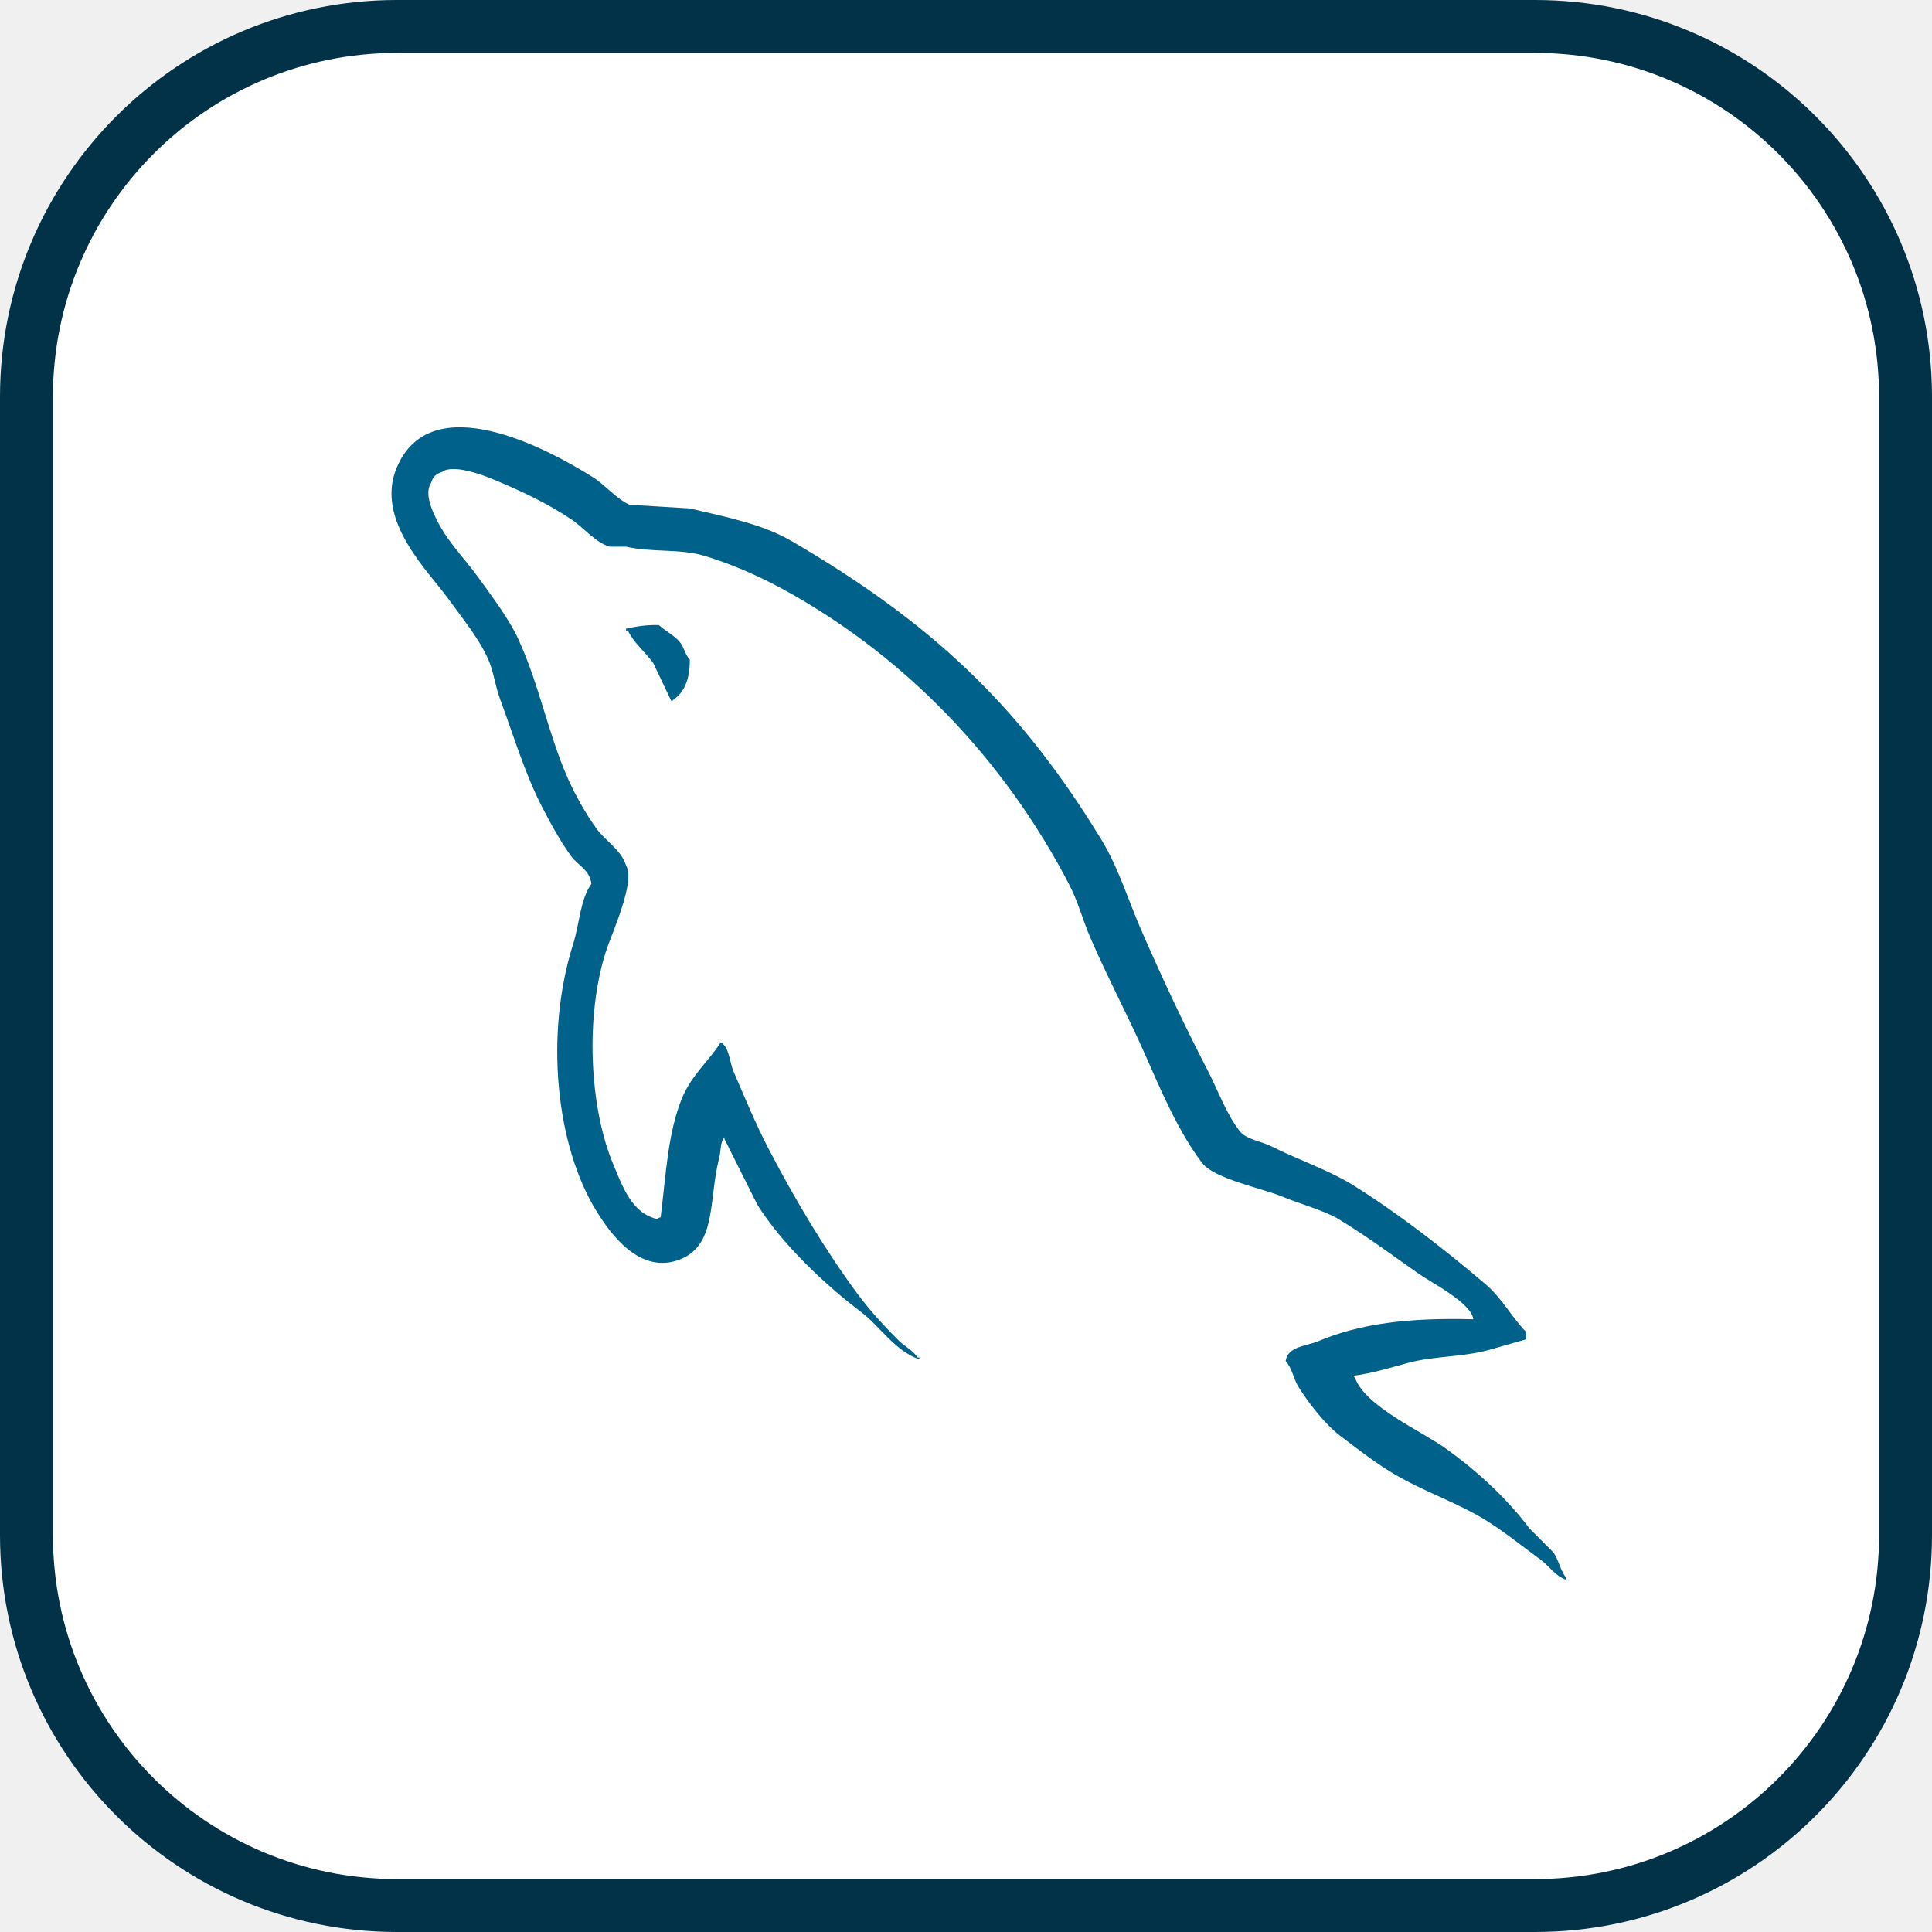
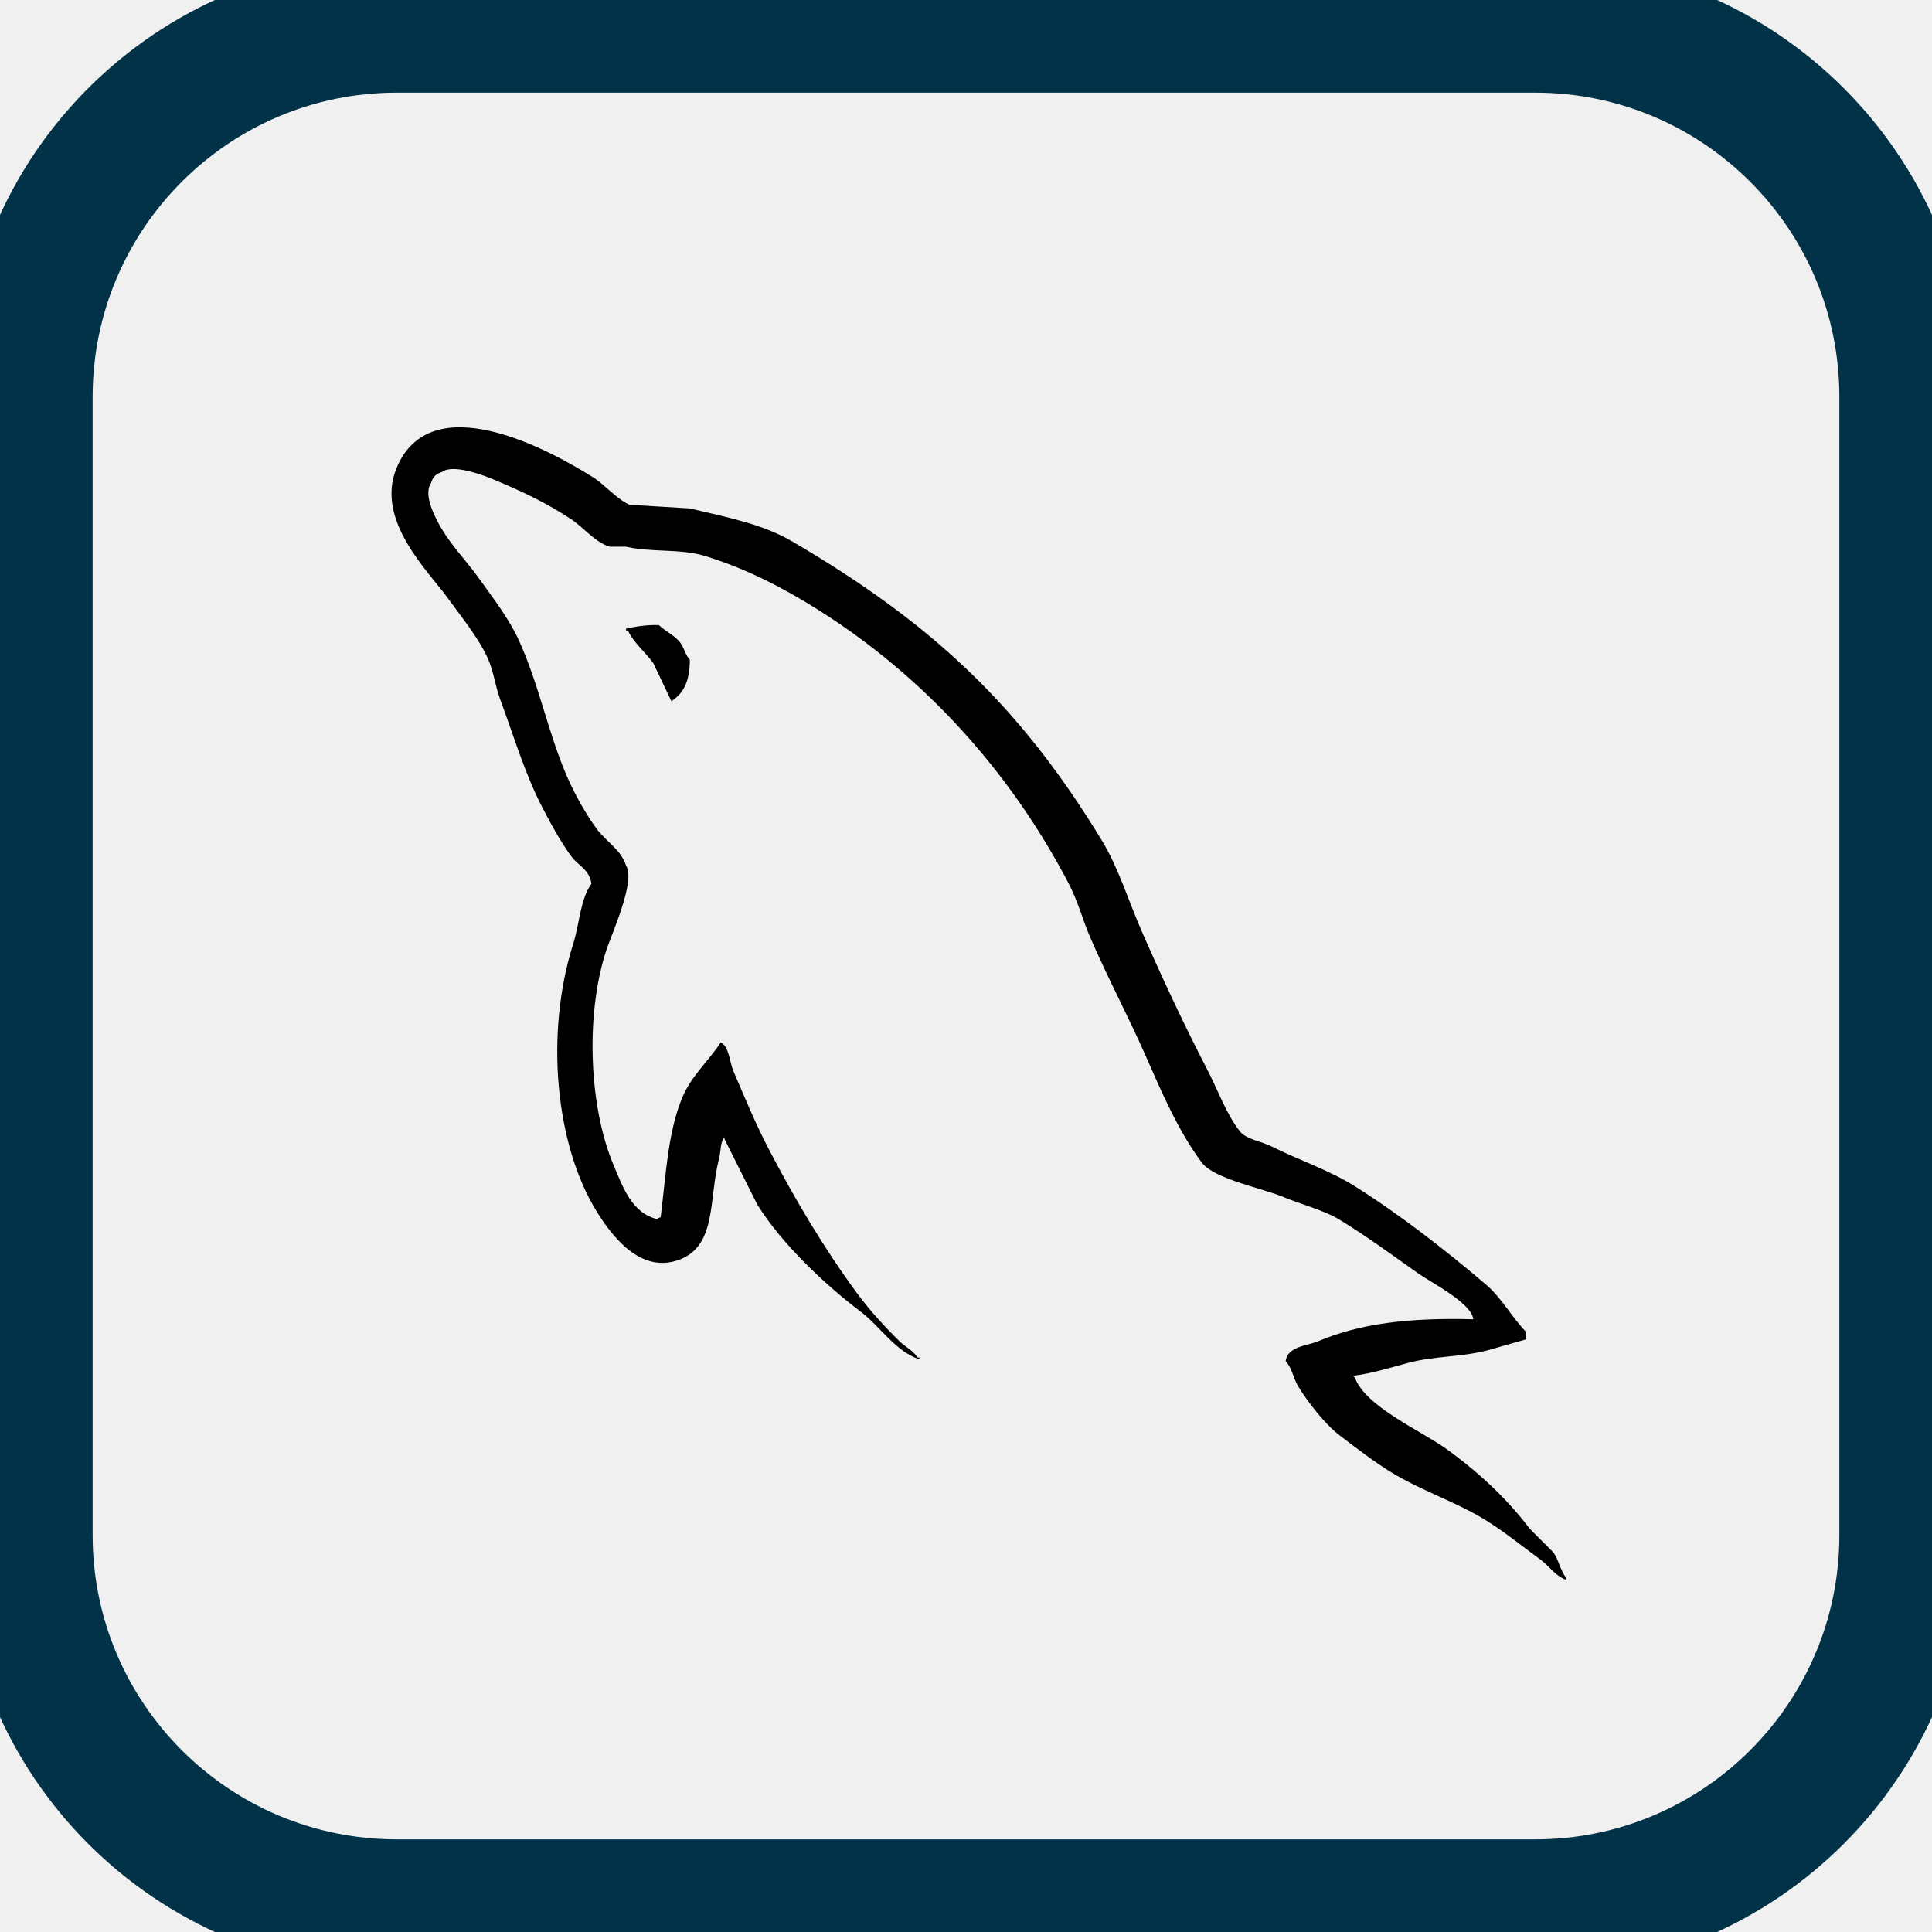
<svg xmlns="http://www.w3.org/2000/svg" width="20px" height="20px" class="mysql-icon" fill="#000000" viewBox="0 0 73 73" version="1.1">
  <g stroke-width="0" />
  <g stroke-linecap="round" stroke-linejoin="round" />
  <g>
    <g stroke="none" stroke-width="1" fill="none" fill-rule="evenodd">
-       <g transform="translate(2, 2)" fill="#FFFFFF" fill-rule="nonzero" stroke="#013247" stroke-width="2">
+       <g transform="translate(2, 2)" fill="transparent" fill-rule="nonzero" stroke="#013247" stroke-width="5">
        <rect x="-1" y="-1" width="71" height="71" rx="14" />
      </g>
-       <g transform="translate(14, 16)" fill="#00618A">
+       <g transform="translate(14, 16)" fill="#000000">
        <g transform="translate(0.786008, 0.109629)" fill-rule="nonzero">
          <path d="M40.883,33.739 C38.461,33.673 36.612,33.898 35.031,34.565 C34.581,34.754 33.865,34.759 33.792,35.322 C34.039,35.581 34.077,35.968 34.273,36.286 C34.651,36.897 35.288,37.716 35.857,38.145 C36.478,38.614 37.119,39.116 37.785,39.522 C38.97,40.245 40.293,40.657 41.434,41.381 C42.106,41.808 42.774,42.345 43.43,42.827 C43.754,43.065 43.972,43.435 44.394,43.584 C44.394,43.561 44.394,43.538 44.394,43.515 C44.172,43.233 44.115,42.846 43.912,42.551 C43.614,42.253 43.315,41.955 43.017,41.656 C42.142,40.495 41.031,39.475 39.85,38.627 C38.908,37.951 36.801,37.038 36.408,35.942 C36.385,35.919 36.362,35.896 36.339,35.873 C37.006,35.798 37.788,35.556 38.404,35.391 C39.44,35.114 40.365,35.185 41.434,34.909 C41.915,34.772 42.397,34.634 42.88,34.496 C42.88,34.404 42.88,34.313 42.88,34.221 C42.339,33.666 41.954,32.933 41.365,32.431 C39.823,31.118 38.14,29.806 36.408,28.713 C35.447,28.106 34.259,27.712 33.241,27.198 C32.898,27.025 32.296,26.935 32.07,26.647 C31.535,25.965 31.244,25.101 30.831,24.306 C29.967,22.642 29.118,20.825 28.353,19.074 C27.83,17.88 27.489,16.702 26.838,15.631 C23.712,10.491 20.347,7.389 15.134,4.34 C14.025,3.691 12.689,3.435 11.278,3.101 C10.521,3.055 9.764,3.009 9.006,2.963 C8.544,2.77 8.063,2.204 7.629,1.93 C5.903,0.839 1.473,-1.534 0.194,1.586 C-0.613,3.555 1.401,5.477 2.122,6.474 C2.627,7.174 3.275,7.959 3.636,8.746 C3.874,9.264 3.915,9.782 4.118,10.33 C4.619,11.679 5.054,13.146 5.702,14.392 C6.029,15.023 6.39,15.687 6.803,16.251 C7.057,16.597 7.492,16.749 7.56,17.284 C7.135,17.879 7.111,18.802 6.872,19.556 C5.796,22.949 6.202,27.166 7.767,29.677 C8.247,30.447 9.379,32.101 10.934,31.467 C12.295,30.912 11.991,29.195 12.38,27.68 C12.468,27.336 12.414,27.084 12.586,26.854 C12.586,26.877 12.586,26.9 12.586,26.923 C13,27.749 13.413,28.575 13.826,29.401 C14.743,30.878 16.371,32.422 17.75,33.463 C18.465,34.004 19.028,34.938 19.953,35.253 C19.953,35.23 19.953,35.208 19.953,35.184 C19.93,35.184 19.907,35.184 19.884,35.184 C19.705,34.905 19.425,34.789 19.196,34.565 C18.657,34.037 18.058,33.38 17.612,32.775 C16.358,31.072 15.249,29.207 14.239,27.267 C13.757,26.34 13.337,25.318 12.931,24.375 C12.774,24.012 12.776,23.462 12.449,23.274 C12.004,23.965 11.348,24.523 11.003,25.339 C10.452,26.643 10.381,28.234 10.177,29.883 C10.056,29.926 10.11,29.897 10.039,29.952 C9.08,29.721 8.743,28.733 8.387,27.887 C7.486,25.745 7.318,22.296 8.111,19.831 C8.316,19.194 9.244,17.185 8.869,16.595 C8.689,16.007 8.098,15.667 7.767,15.218 C7.358,14.663 6.949,13.932 6.665,13.29 C5.928,11.62 5.583,9.746 4.807,8.058 C4.436,7.251 3.808,6.435 3.292,5.717 C2.721,4.923 2.082,4.337 1.64,3.376 C1.482,3.035 1.269,2.488 1.502,2.137 C1.576,1.9 1.681,1.801 1.915,1.724 C2.315,1.416 3.427,1.826 3.843,1.999 C4.947,2.458 5.868,2.894 6.803,3.514 C7.252,3.812 7.706,4.387 8.249,4.547 C8.455,4.547 8.662,4.547 8.869,4.547 C9.838,4.769 10.924,4.616 11.829,4.891 C13.43,5.377 14.864,6.134 16.166,6.956 C20.135,9.462 23.379,13.029 25.599,17.284 C25.956,17.969 26.11,18.623 26.425,19.349 C27.059,20.815 27.859,22.322 28.49,23.755 C29.12,25.185 29.734,26.628 30.624,27.818 C31.093,28.443 32.901,28.779 33.723,29.126 C34.299,29.369 35.242,29.623 35.788,29.952 C36.83,30.581 37.84,31.329 38.818,32.018 C39.306,32.362 40.808,33.117 40.883,33.739 Z" />
        </g>
        <g transform="translate(9.654588, 7.607551)">
          <path d="M1.239,0.009 C0.735,5.20417043e-18 0.378,0.064 0,0.147 C0,0.17 0,0.193 0,0.216 C0.023,0.216 0.046,0.216 0.069,0.216 C0.31,0.71 0.735,1.029 1.033,1.455 C1.262,1.937 1.492,2.419 1.721,2.901 C1.744,2.878 1.767,2.855 1.79,2.832 C2.216,2.532 2.412,2.051 2.41,1.317 C2.239,1.138 2.214,0.912 2.065,0.698 C1.869,0.412 1.488,0.25 1.239,0.009 Z" />
        </g>
      </g>
    </g>
  </g>
</svg>
